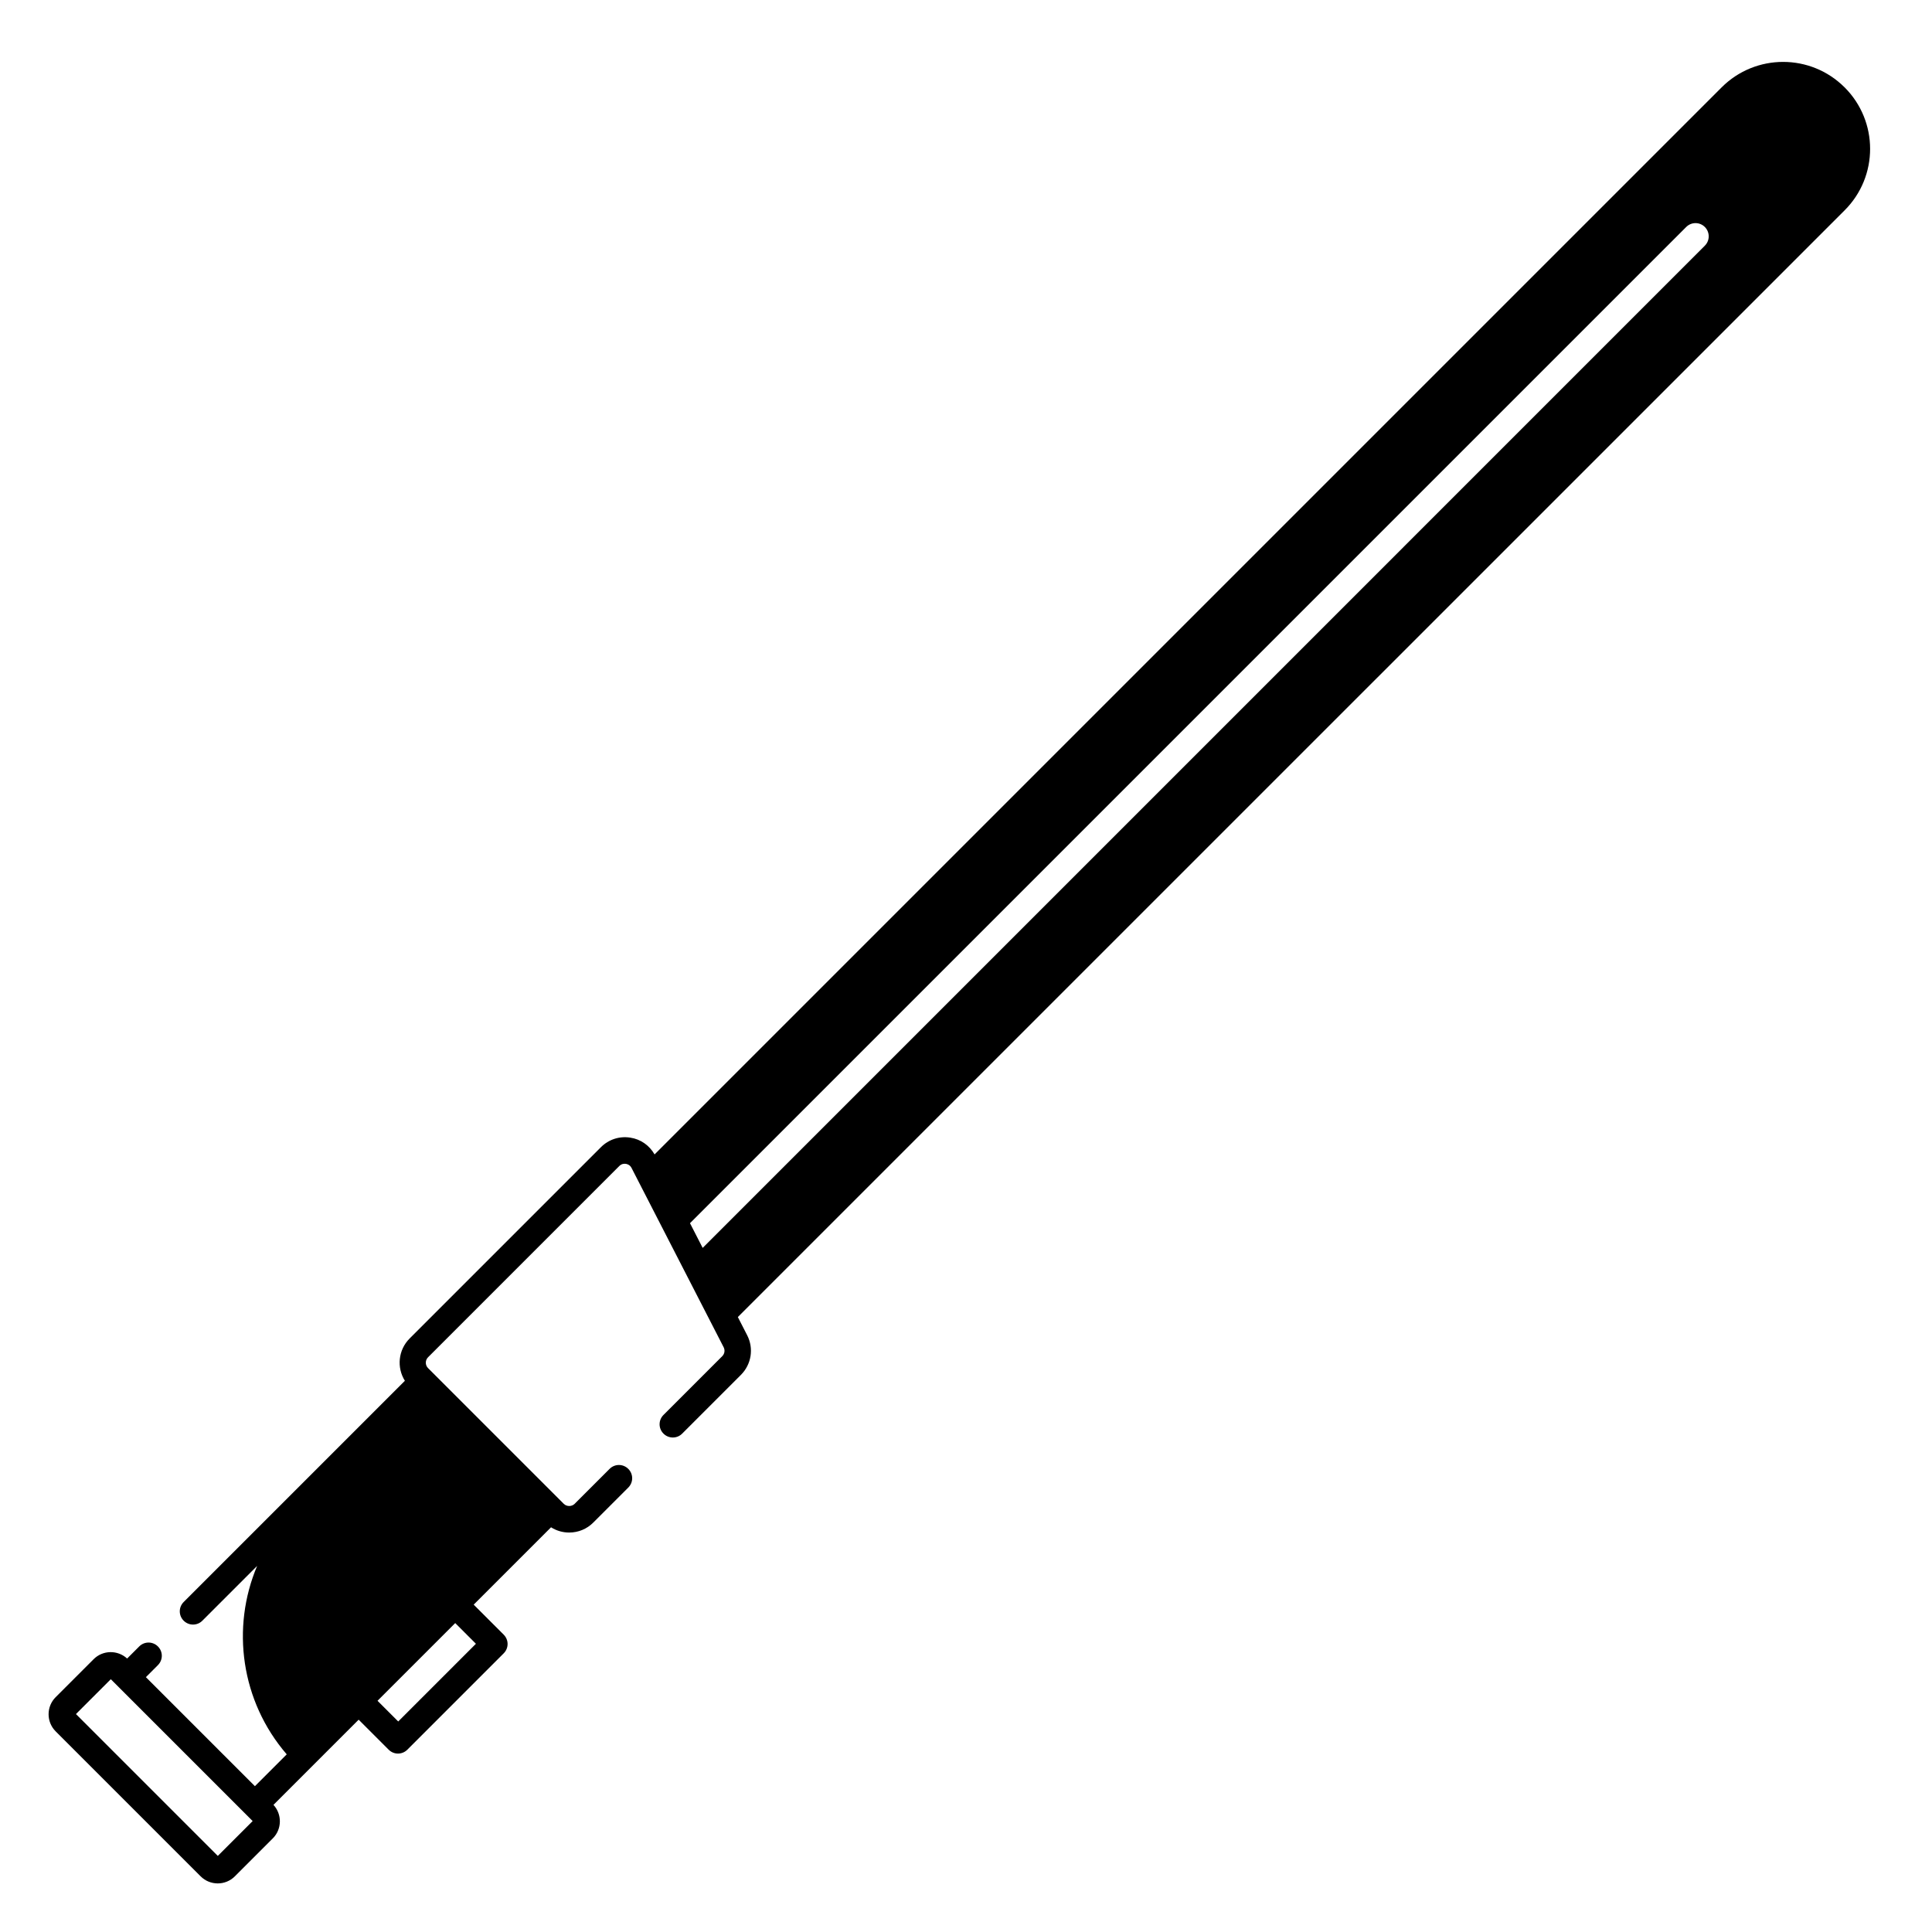
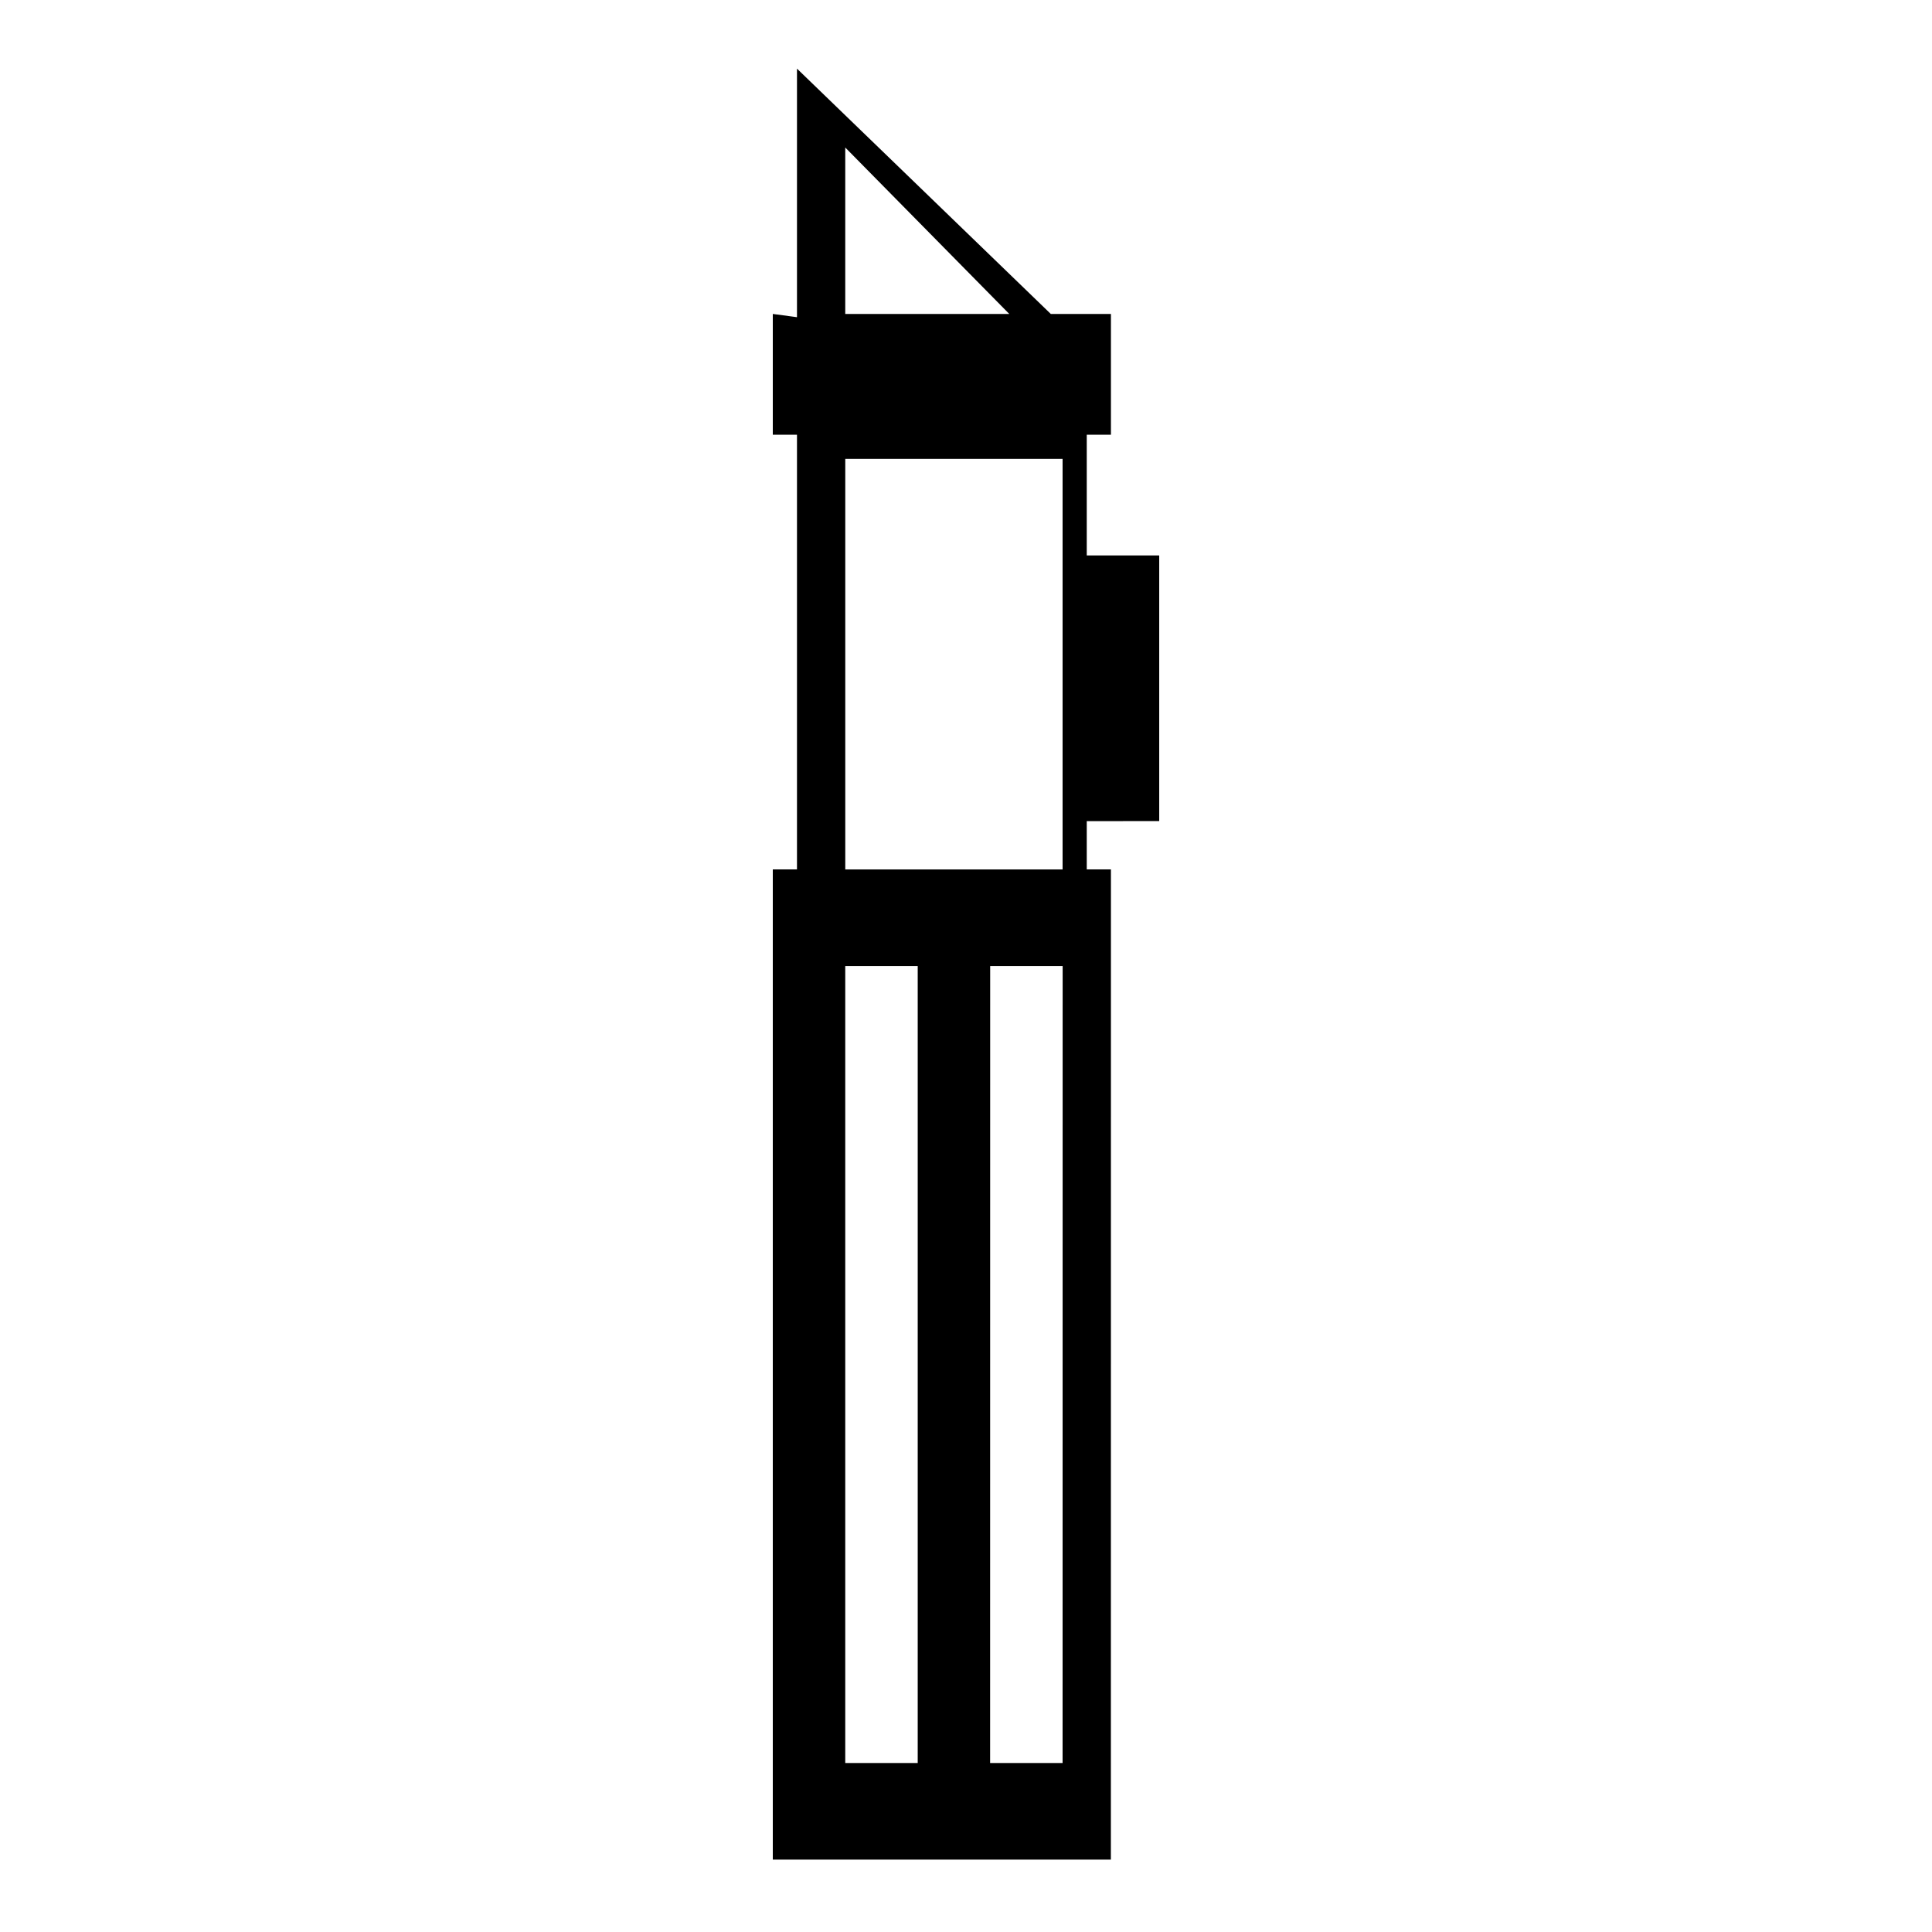
<svg xmlns="http://www.w3.org/2000/svg" width="128pt" height="128pt" version="1.1" viewBox="0 0 128 128">
-   <path d="m122.21 5.789c-2.25-2.25-5.898-2.25-8.148 0l-70.695 70.695c-0.344-0.602-0.922-1.008-1.609-1.113-0.719-0.113-1.43 0.117-1.949 0.637l-12.672 12.672c-0.758 0.762-0.863 1.926-0.312 2.801l-14.656 14.656c-0.344 0.344-0.344 0.895 0 1.238s0.895 0.344 1.238 0l3.629-3.629c-1.734 4.098-1.078 8.965 1.961 12.484l-2.109 2.109-7.223-7.223 0.797-0.797c0.344-0.344 0.344-0.895 0-1.238s-0.895-0.344-1.238 0l-0.801 0.801c-0.629-0.578-1.609-0.566-2.219 0.043l-2.516 2.516c-0.625 0.625-0.625 1.641 0 2.266l9.605 9.605c0.312 0.312 0.723 0.469 1.133 0.469 0.41 0 0.82-0.156 1.133-0.469l2.516-2.516c0.609-0.609 0.621-1.59 0.043-2.219l5.644-5.644 1.988 1.988c0.172 0.172 0.395 0.258 0.617 0.258 0.223 0 0.449-0.086 0.621-0.258l6.387-6.387c0.164-0.164 0.254-0.387 0.254-0.617s-0.094-0.453-0.258-0.617l-1.988-1.988 5.125-5.125c0.359 0.227 0.77 0.348 1.203 0.348 0.602 0 1.172-0.234 1.598-0.664l2.316-2.316c0.344-0.344 0.344-0.895 0-1.238s-0.895-0.344-1.238 0l-2.316 2.316c-0.191 0.191-0.527 0.191-0.719 0l-8.992-8.992c-0.199-0.199-0.199-0.52 0-0.719l12.672-12.672c0.16-0.16 0.344-0.156 0.438-0.141s0.27 0.07 0.371 0.27l6.102 11.879c0.102 0.199 0.066 0.434-0.094 0.594l-3.891 3.891c-0.344 0.344-0.344 0.895 0 1.238s0.895 0.344 1.238 0l3.891-3.891c0.699-0.699 0.863-1.754 0.414-2.629l-0.617-1.203 73.328-73.324c2.25-2.246 2.25-5.894 0-8.145zm-107.78 117.17-9.398-9.398 2.309-2.309 9.398 9.398zm15.73-15.426 1.371 1.371-5.148 5.148-1.371-1.371zm82.789-91.254-66.395 66.398-0.84-1.637 66-66c0.344-0.344 0.895-0.344 1.238 0 0.34 0.344 0.34 0.898-0.004 1.238z" />
+   <path d="m76.801 54.398v-17.598h-4.801v-8h1.602v-8h-3.984l-16.816-16.254v16.469l-1.602-0.215v8h1.602v28.801h-1.602v65.602h22.398l0.004-65.602h-1.602v-3.199zm-20.801-44.625 10.867 11.027h-10.867zm4.801 107.03h-4.801v-52.801h4.801zm9.598 0h-4.801l0.004-52.801h4.801zm-14.398-59.199v-27.203h14.398v27.203z" />
</svg>
